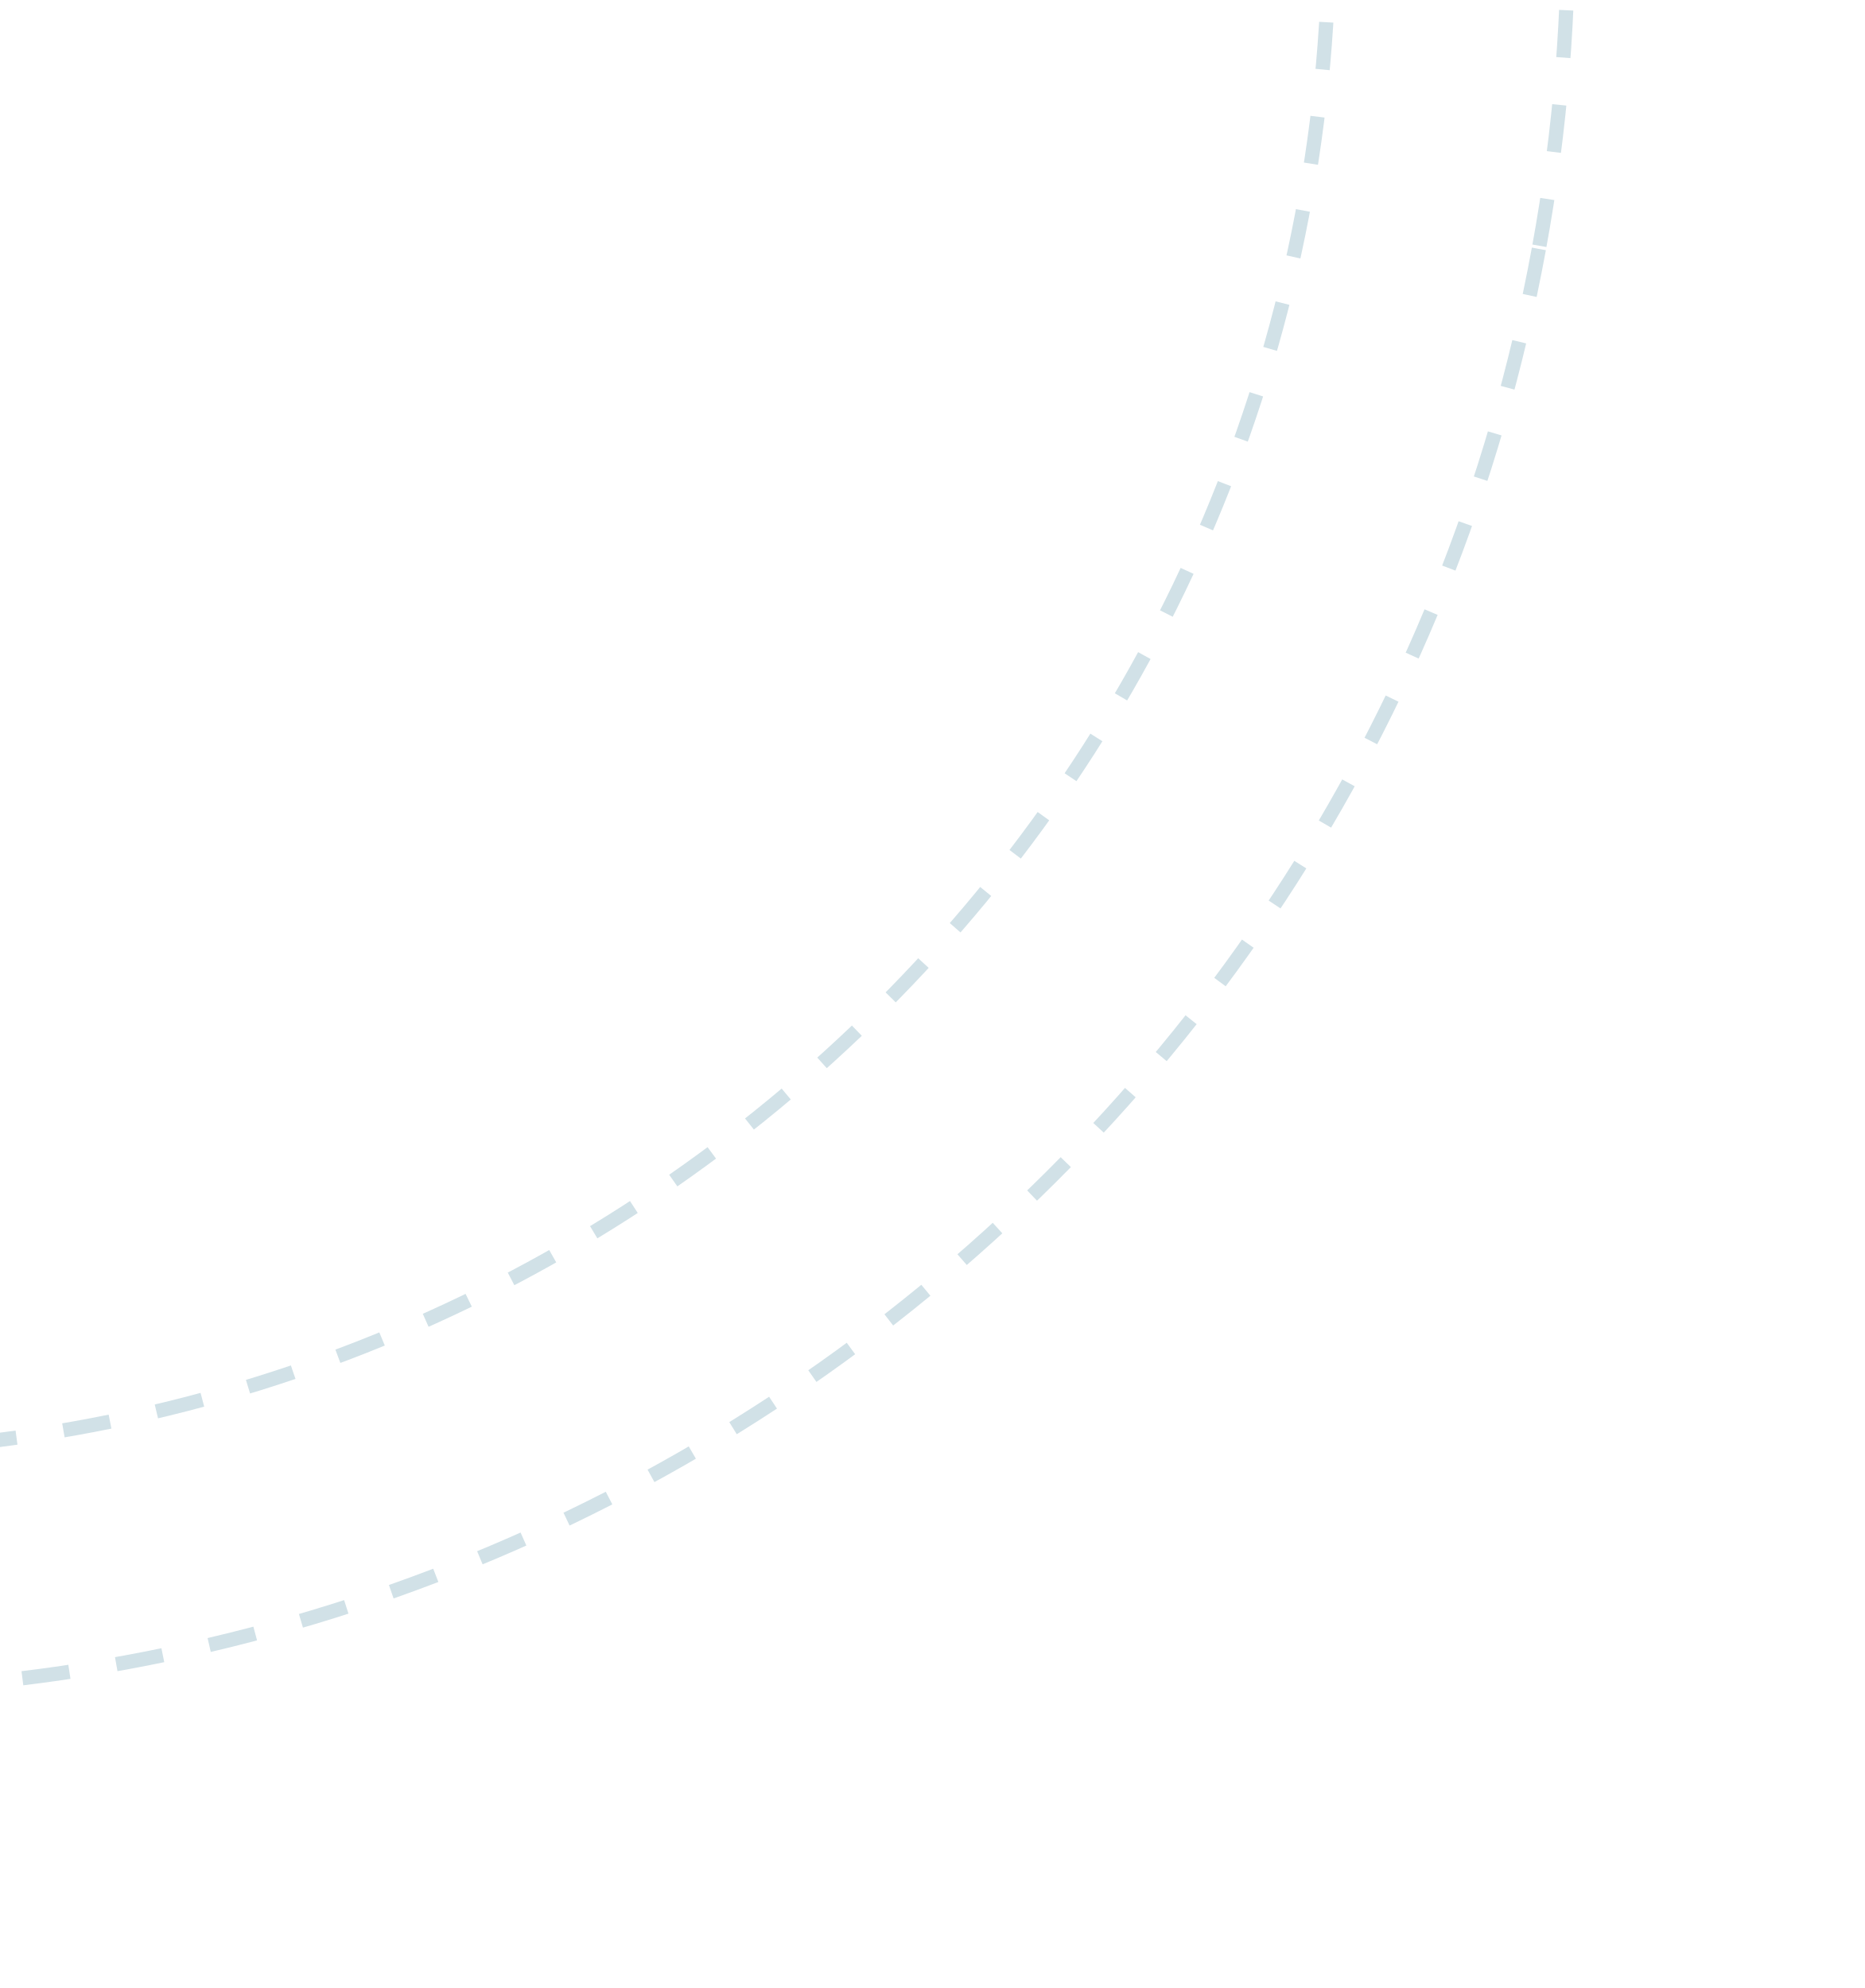
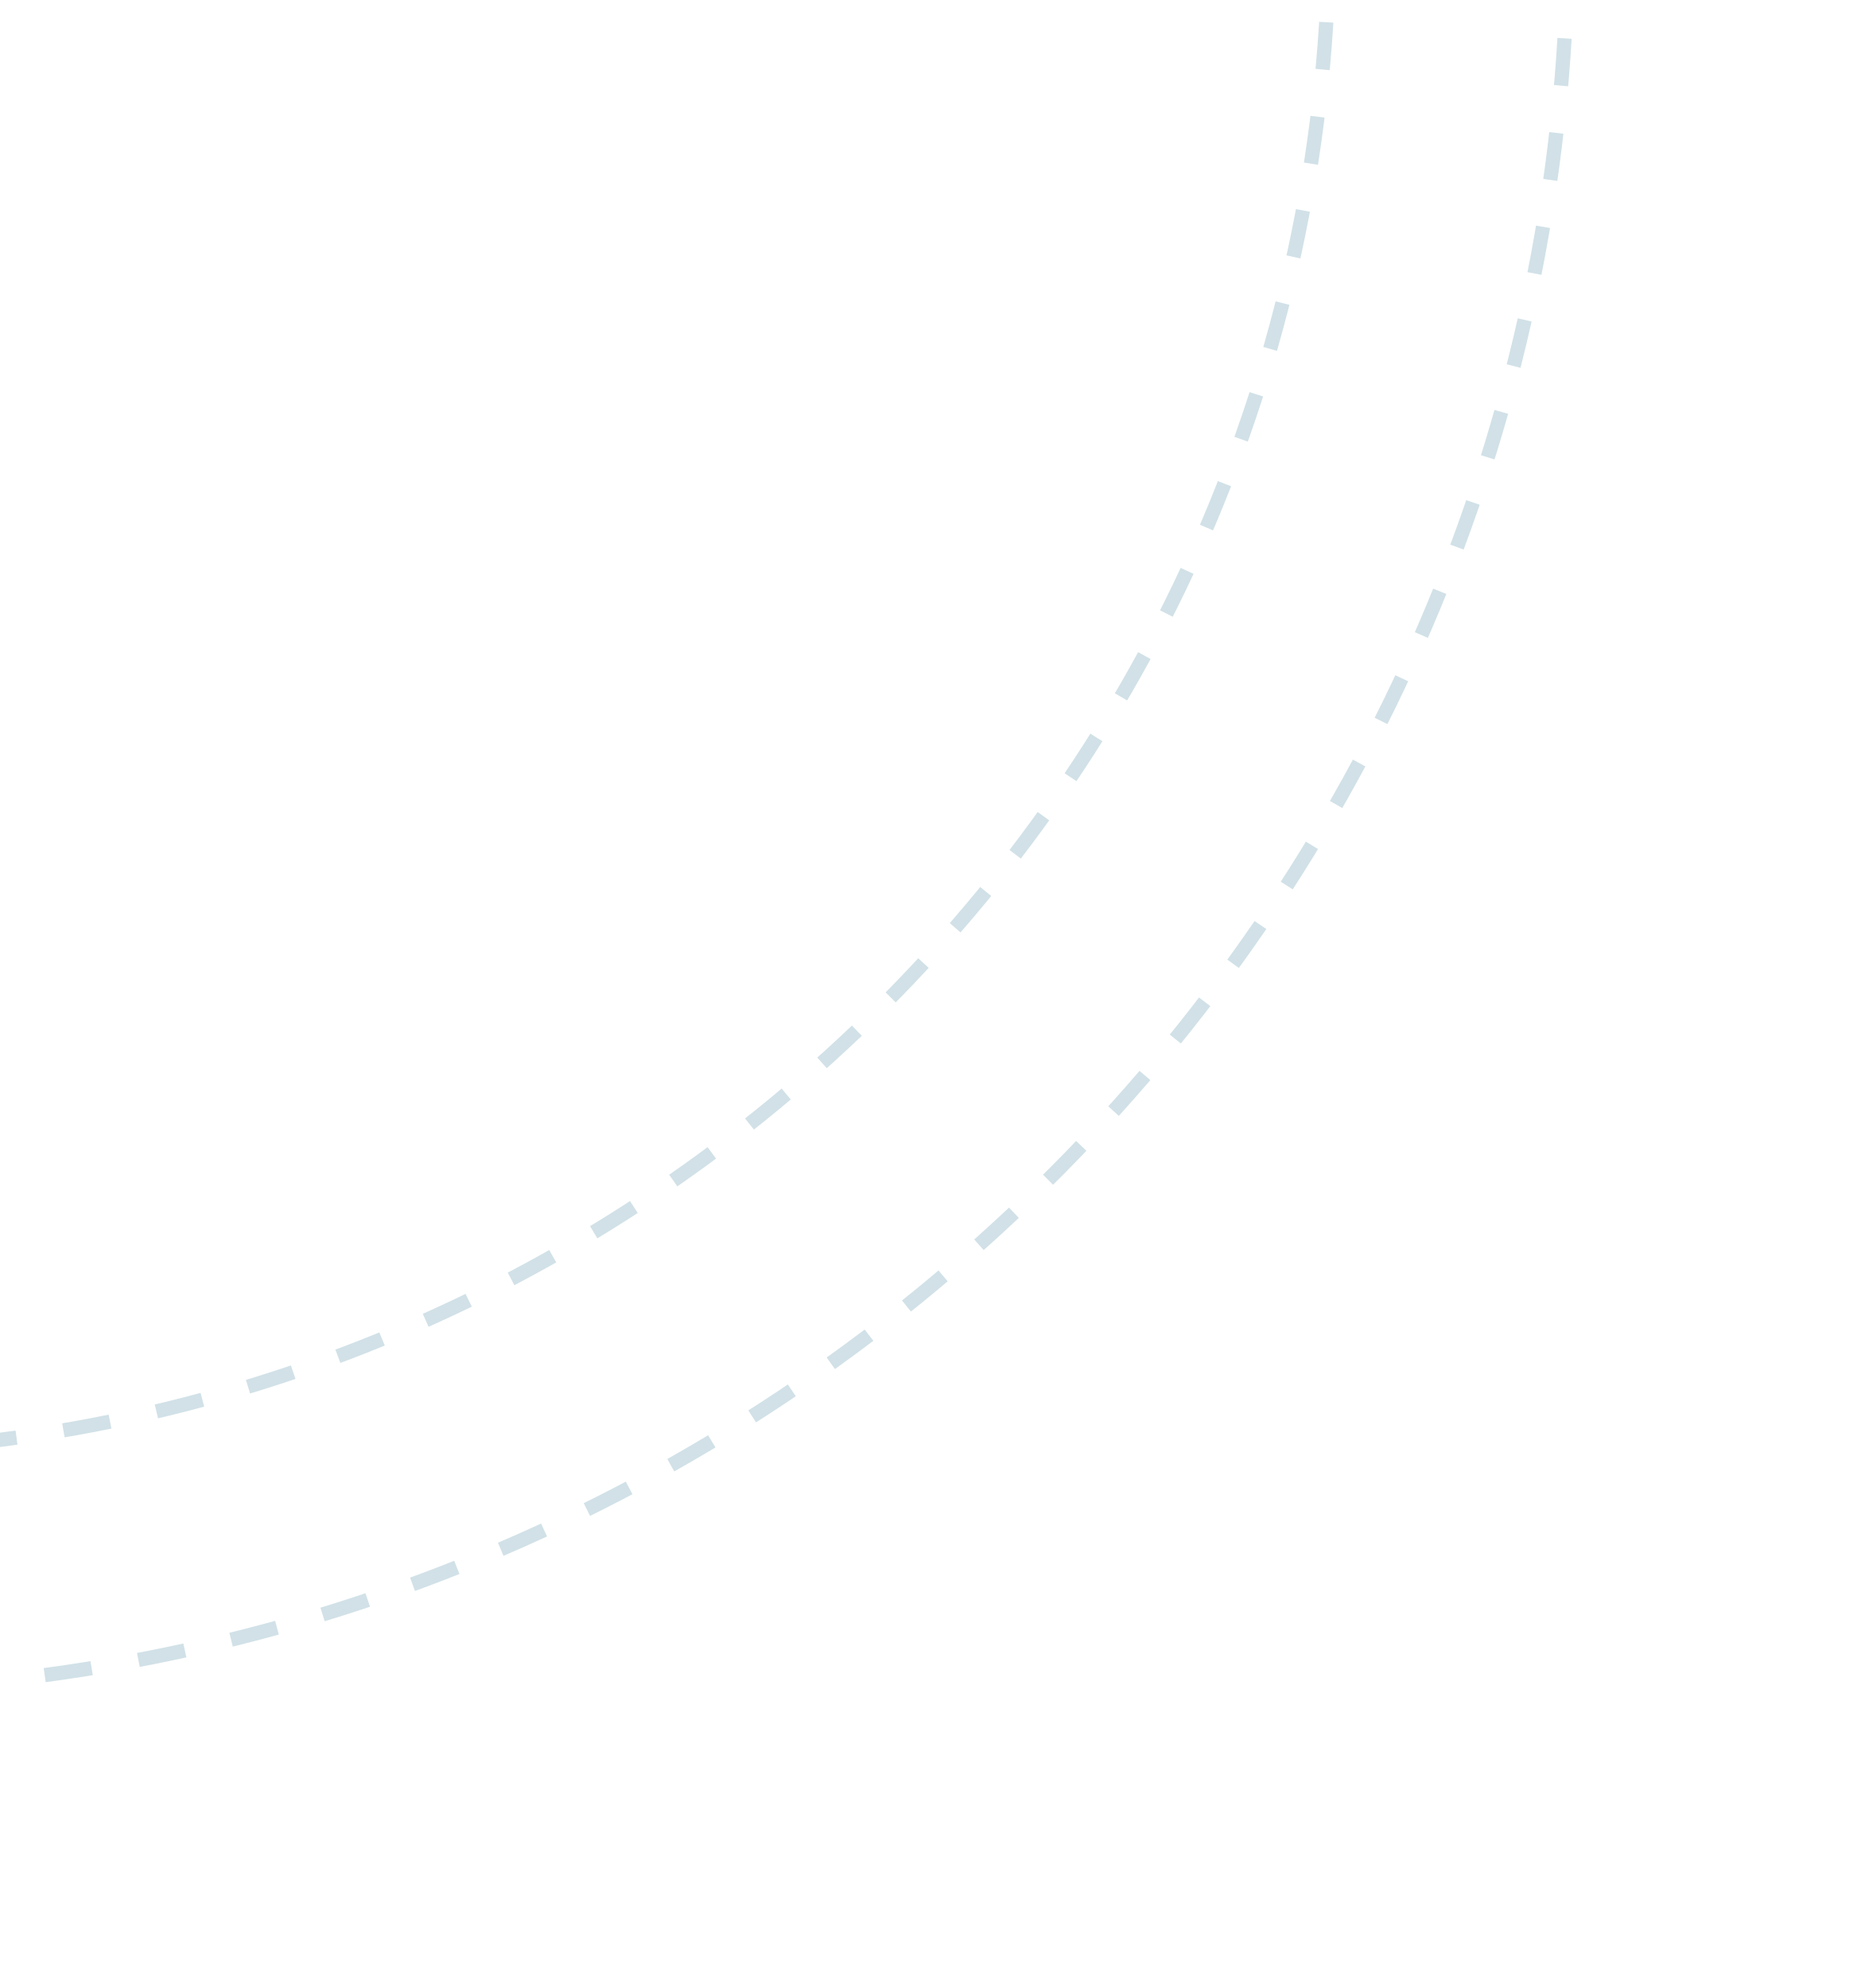
<svg xmlns="http://www.w3.org/2000/svg" width="393" height="419" viewBox="0 0 393 419" fill="none">
  <circle cx="-41.305" cy="-15.305" r="321.406" stroke="#005C7C" stroke-opacity="0.18" stroke-width="3" stroke-dasharray="10 10" />
-   <circle cx="-40.5" cy="-14.5" r="370.888" transform="rotate(10.4012 -40.5 -14.5)" stroke="#005C7C" stroke-opacity="0.18" stroke-width="3" stroke-dasharray="10 10" />
+   <circle cx="-40.5" cy="-14.5" r="370.888" transform="rotate(0.4012 -40.5 -14.5)" stroke="#005C7C" stroke-opacity="0.18" stroke-width="3" stroke-dasharray="10 10" />
</svg>
